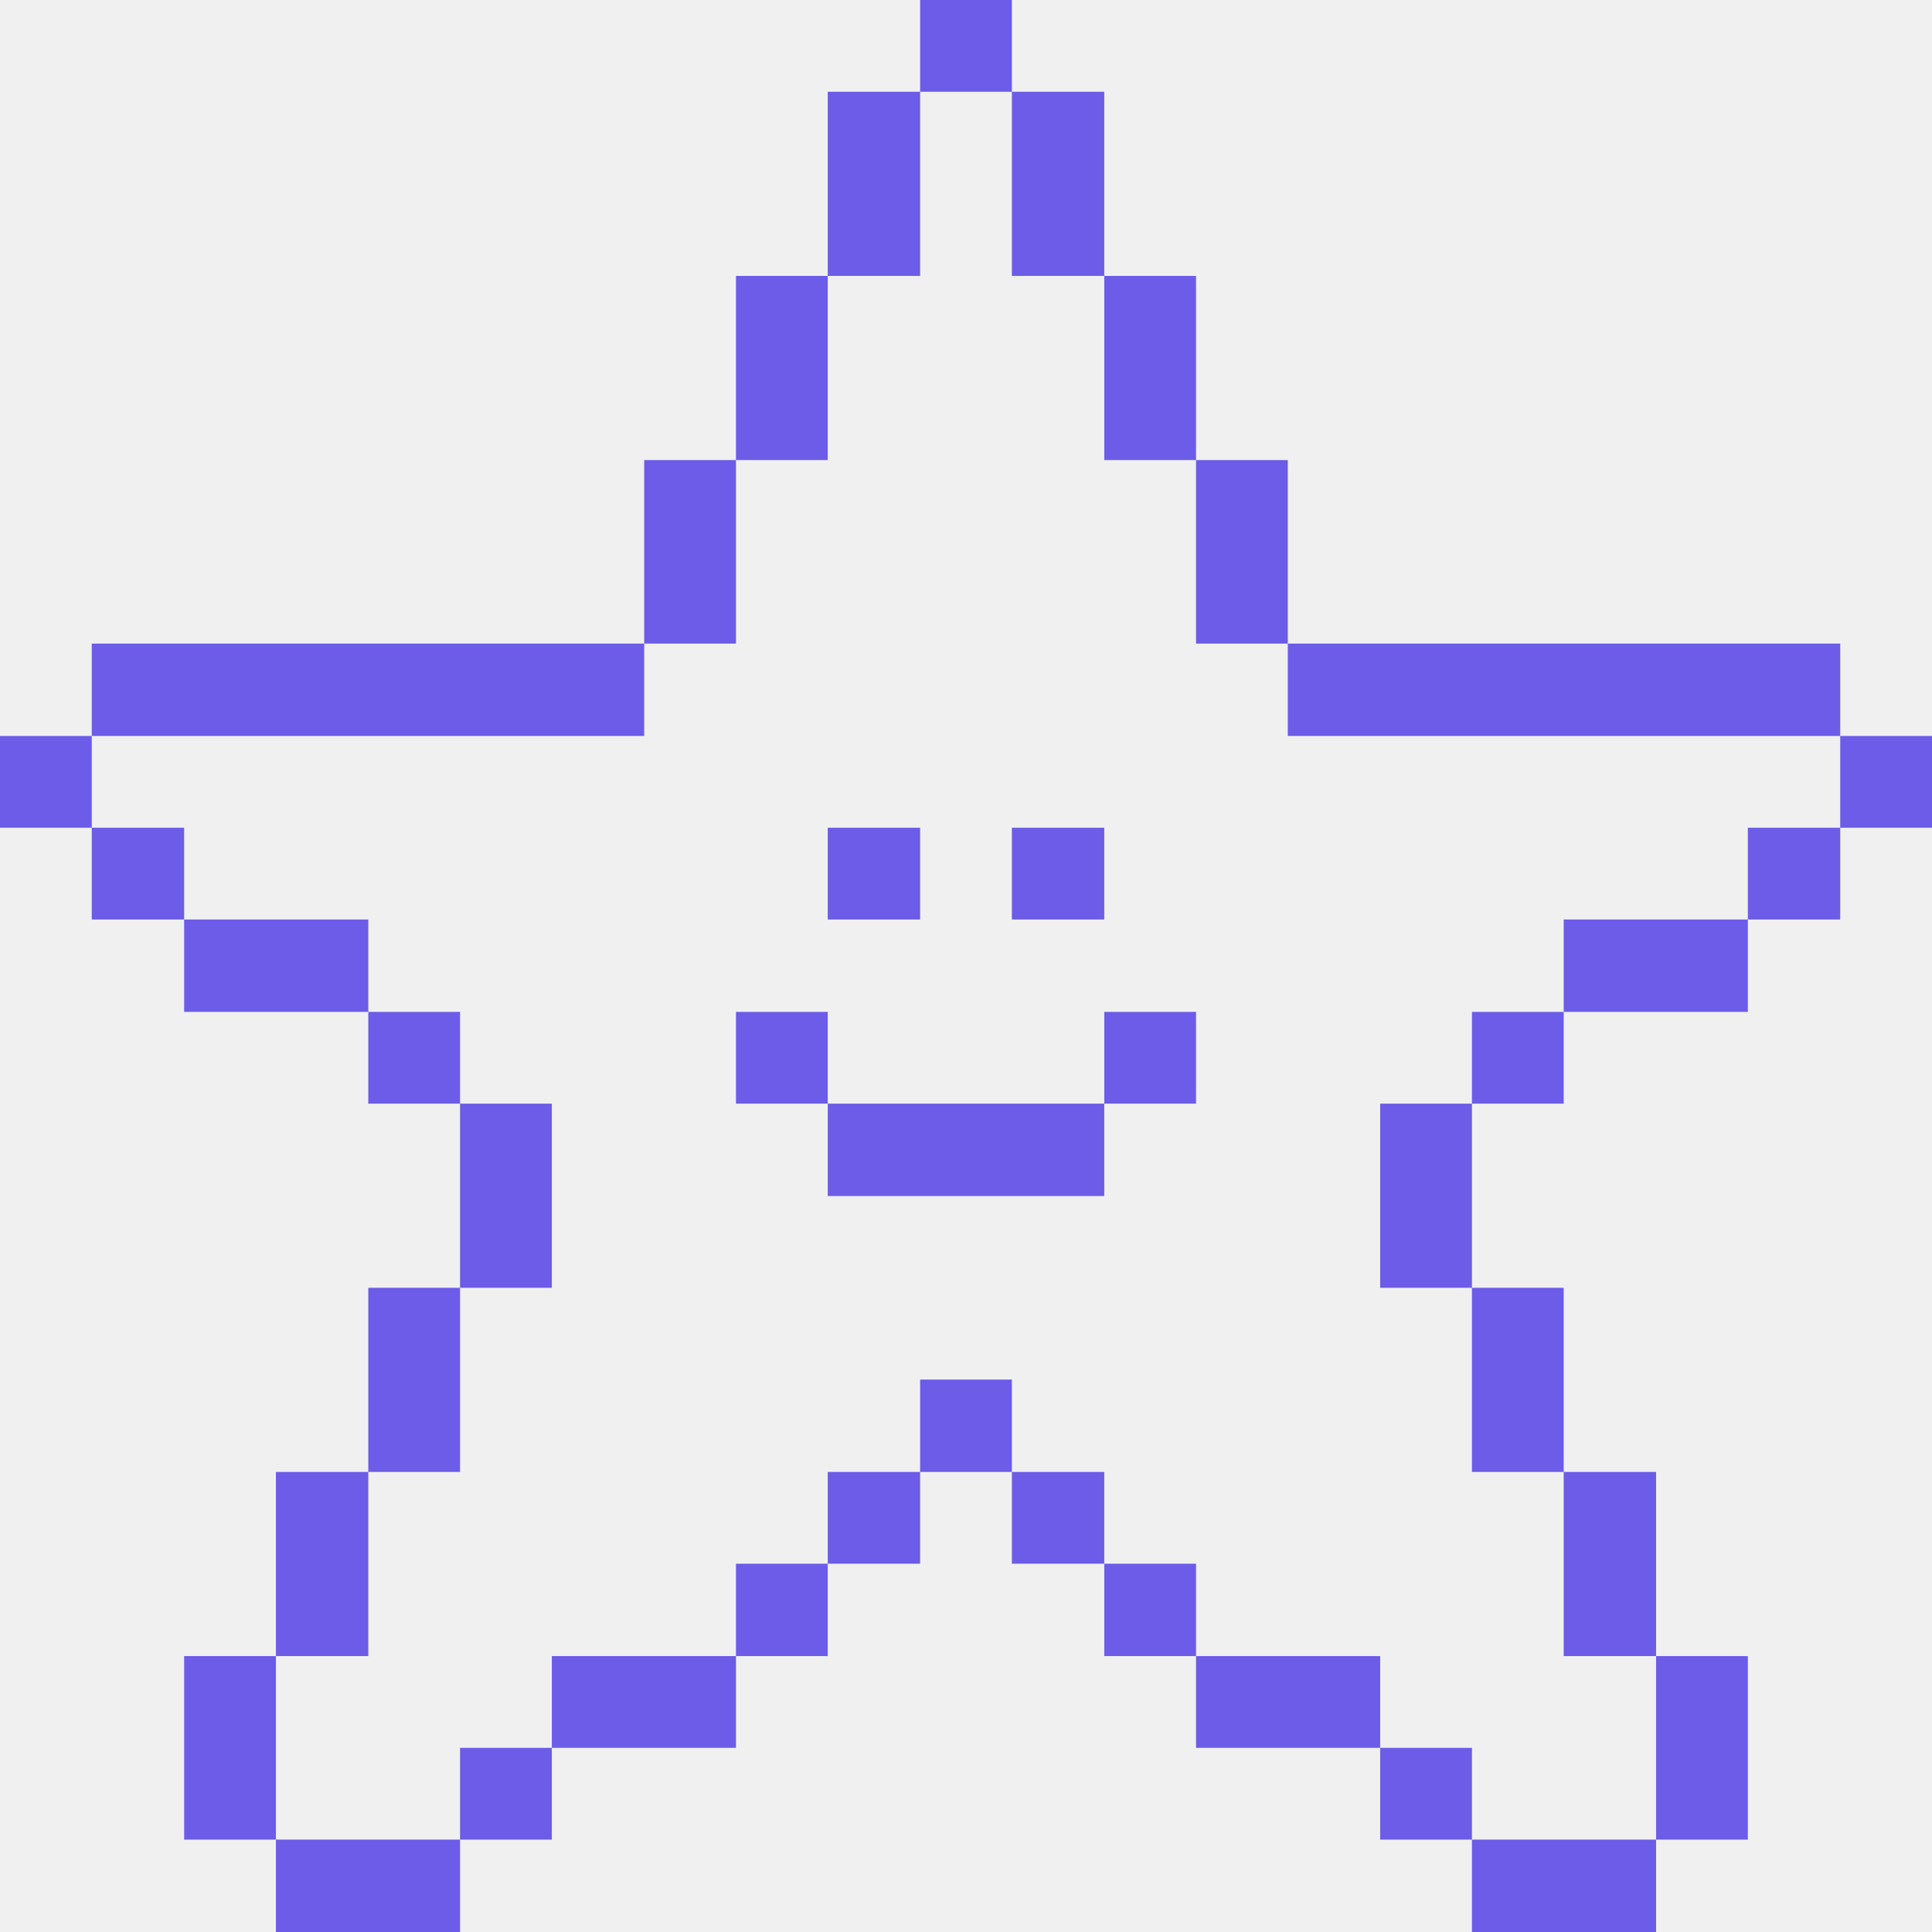
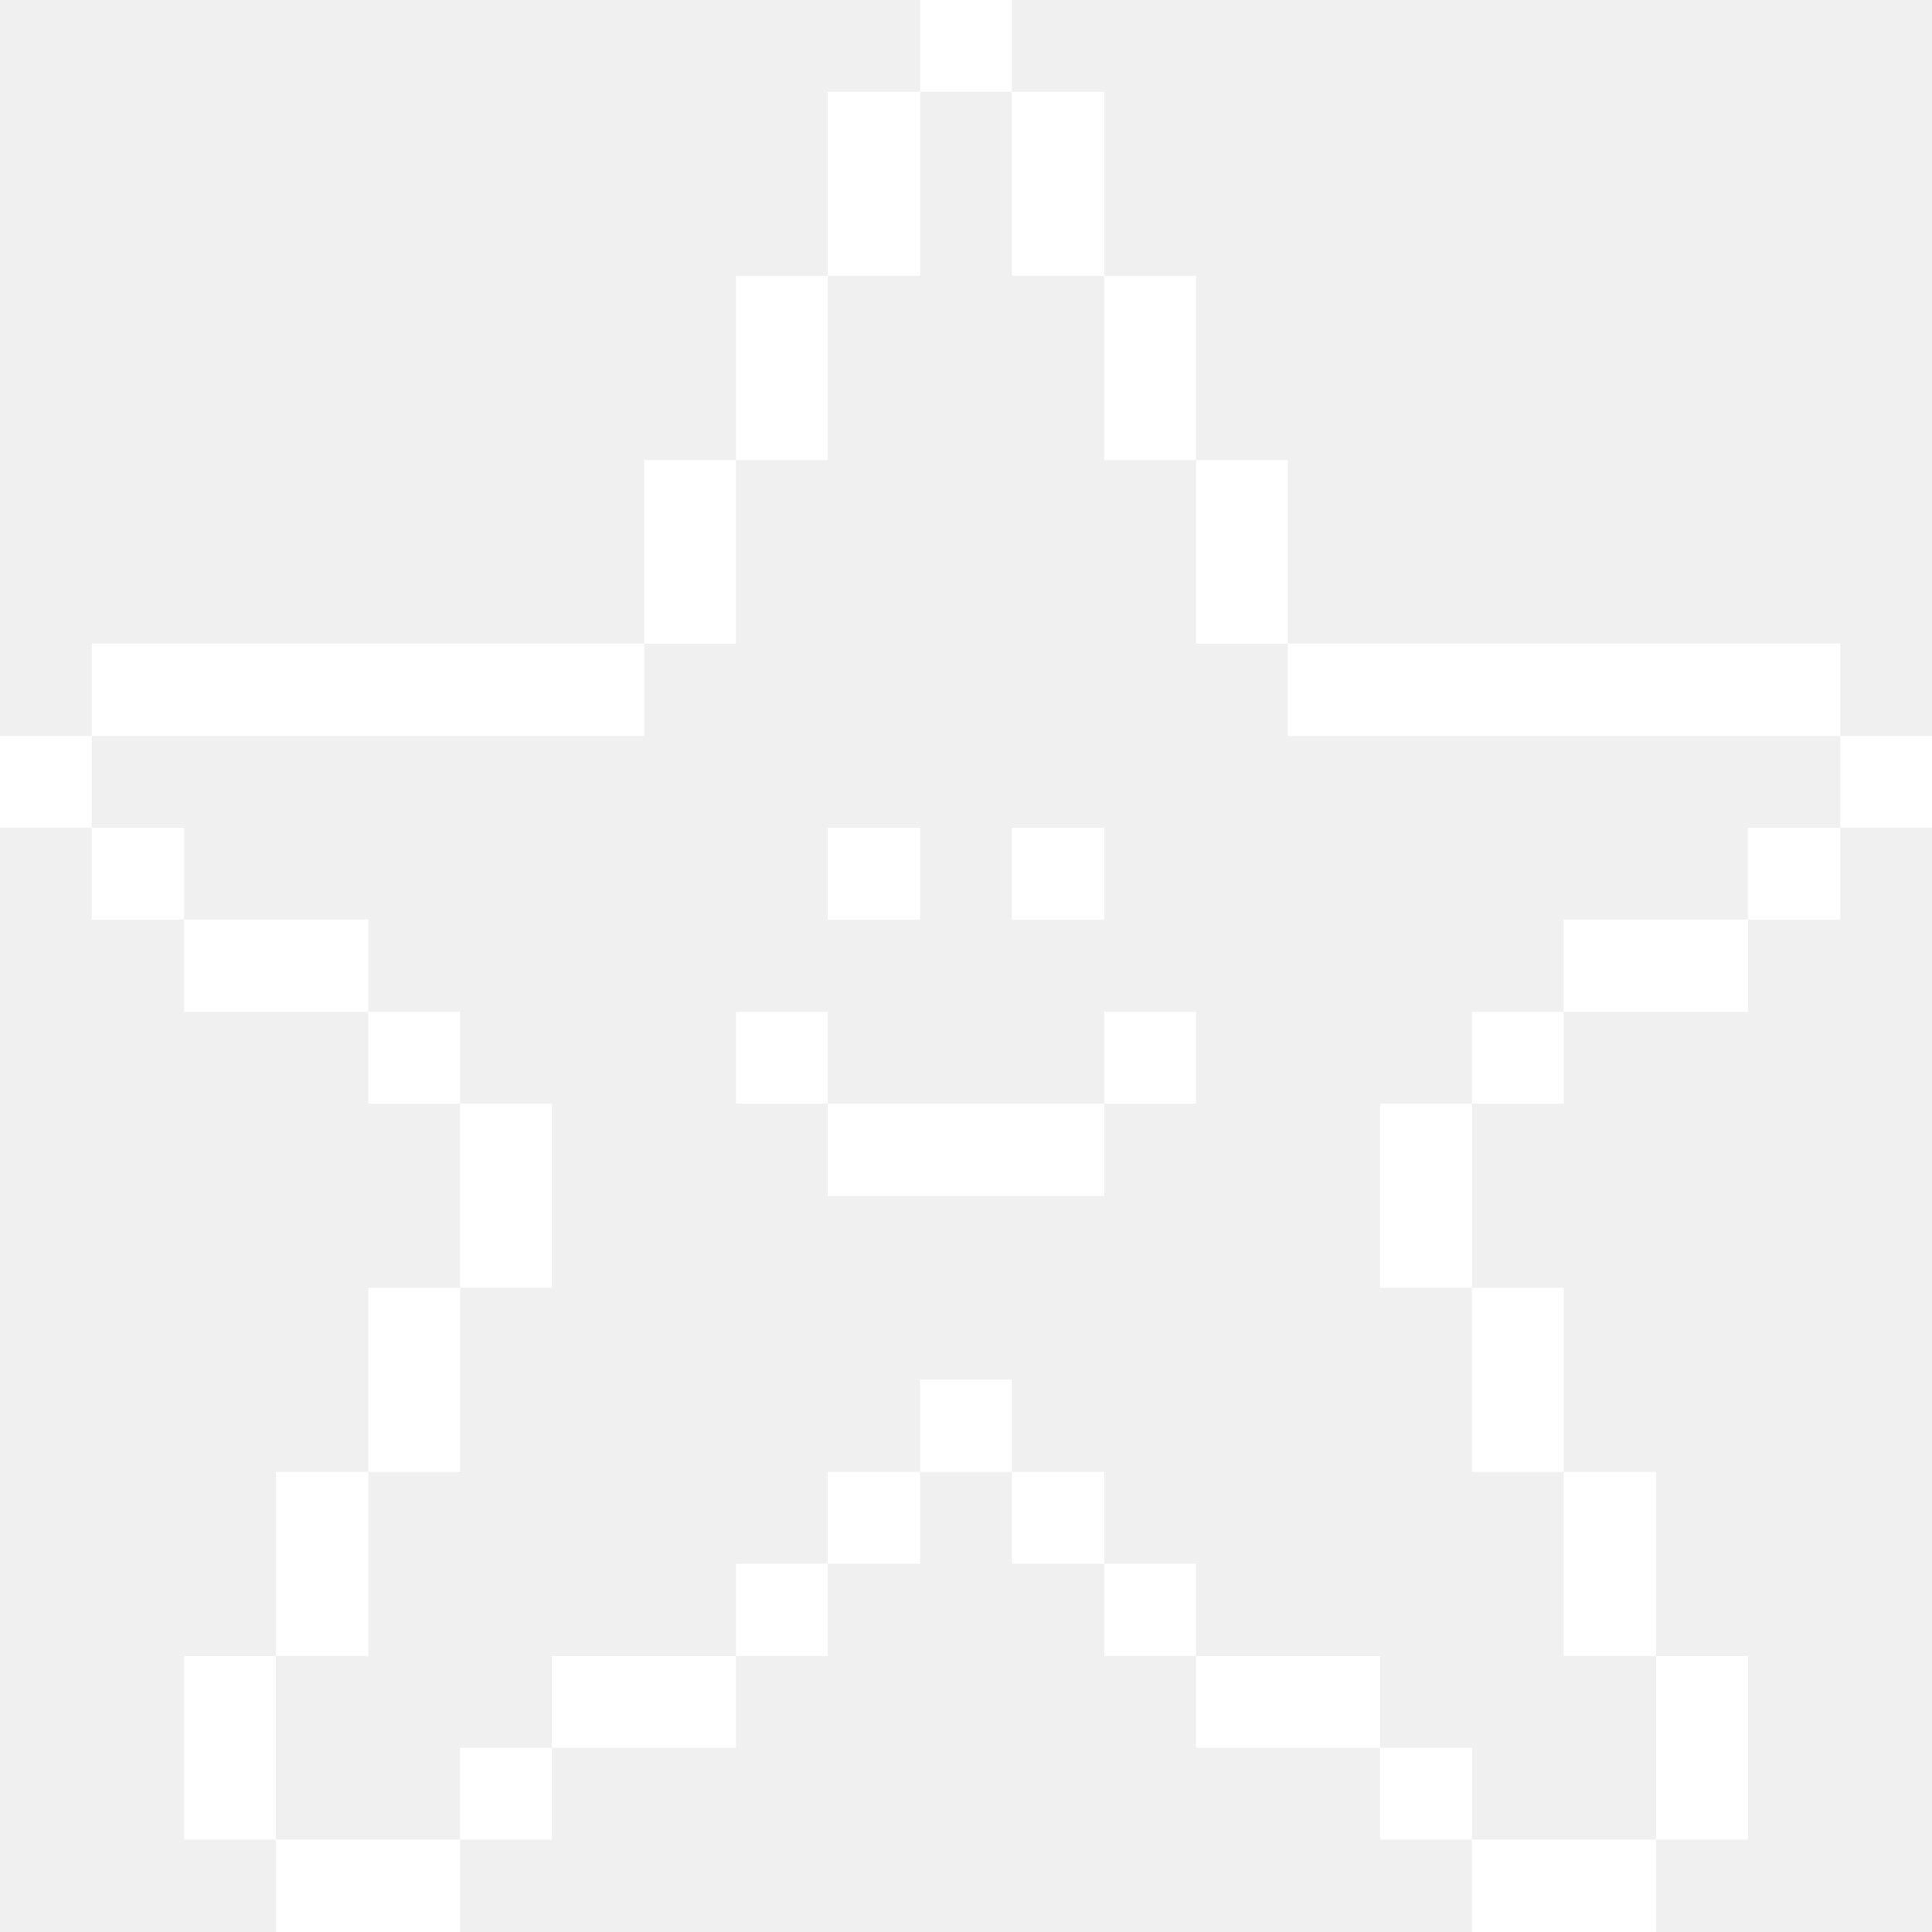
<svg xmlns="http://www.w3.org/2000/svg" width="1em" height="1em" viewBox="0 0 32 32">
-   <path fill="#6c5ce7" d="M30.48 12.19H32v1.52h-1.52Zm-1.53 1.52h1.53v1.52h-1.53Zm-1.52 13.72h1.52v3.04h-1.52Zm-1.53-3.05h1.53v3.05H25.9Zm0-9.15h3.05v1.53H25.9Zm-1.52 15.24h3.05V32h-3.05Zm0-9.14h1.52v3.05h-1.52Zm0-4.57h1.52v1.52h-1.52Zm-1.52 12.19h1.52v1.52h-1.52Zm0-10.67h1.52v3.05h-1.52Zm-3.05 9.15h3.05v1.52h-3.05Zm1.52-16.77h9.15v1.53h-9.15Zm-1.52-3.04h1.52v3.04h-1.52ZM18.29 25.9h1.52v1.53h-1.52Zm0-9.14h1.52v1.52h-1.52Zm0-12.19h1.52v3.05h-1.52Zm-1.53 19.81h1.53v1.52h-1.53Zm0-10.67h1.53v1.52h-1.53Zm0-12.19h1.53v3.05h-1.53Zm-1.52 21.33h1.52v1.53h-1.52Zm-1.53-4.57h4.58v1.53h-4.58ZM15.24 0h1.52v1.52h-1.52Zm-1.53 24.38h1.53v1.52h-1.53Zm0-10.67h1.53v1.52h-1.53Zm0-12.19h1.53v3.05h-1.53ZM12.19 25.9h1.52v1.53h-1.52Zm0-9.14h1.52v1.52h-1.52Zm0-12.19h1.52v3.05h-1.52Zm-1.52 3.05h1.52v3.04h-1.52ZM9.14 27.43h3.05v1.52H9.14Zm-1.52 1.52h1.52v1.52H7.62Zm0-10.67h1.52v3.05H7.62ZM6.1 21.33h1.52v3.05H6.1Zm0-4.57h1.52v1.52H6.1ZM4.57 30.47h3.05V32H4.57Zm0-6.09H6.1v3.05H4.57Zm-1.52-9.15H6.1v1.53H3.05Zm0 12.2h1.52v3.04H3.05ZM1.52 10.66h9.15v1.53H1.52Zm0 3.05h1.53v1.52H1.52ZM0 12.19h1.52v1.52H0Z" />
+   <path fill="#ffffff" d="M30.48 12.19H32v1.52h-1.52Zm-1.53 1.52h1.53v1.52h-1.53Zm-1.52 13.72h1.52v3.04h-1.52Zm-1.53-3.05h1.53v3.05H25.9Zm0-9.15h3.05v1.53H25.9Zm-1.52 15.24h3.05V32h-3.05Zm0-9.14h1.52v3.05h-1.52Zm0-4.57h1.52v1.52h-1.52Zm-1.52 12.19h1.52v1.52h-1.52Zm0-10.67h1.52v3.05h-1.52Zm-3.05 9.15h3.05v1.52h-3.05Zm1.52-16.77h9.15v1.53h-9.15Zm-1.52-3.04h1.52v3.04h-1.52ZM18.29 25.9h1.52v1.53h-1.52Zm0-9.14h1.52v1.52h-1.52Zm0-12.19h1.52v3.05h-1.52Zm-1.53 19.81h1.53v1.52h-1.53Zm0-10.67h1.53v1.52h-1.53Zm0-12.19h1.53v3.05h-1.53Zm-1.52 21.33h1.52v1.53h-1.52Zm-1.53-4.57h4.58v1.53h-4.58ZM15.24 0h1.52v1.52h-1.52Zm-1.53 24.38h1.53v1.52h-1.53Zm0-10.67h1.53v1.52h-1.53Zm0-12.19h1.53v3.05h-1.53ZM12.19 25.9h1.52v1.53h-1.52Zm0-9.14h1.52v1.52h-1.52Zm0-12.19h1.52v3.05h-1.52Zm-1.52 3.05h1.52v3.04h-1.52ZM9.14 27.43h3.05v1.52H9.14Zm-1.52 1.52h1.52v1.52H7.62Zm0-10.67h1.52v3.05H7.62ZM6.1 21.33h1.52v3.05H6.1Zm0-4.57h1.52v1.52H6.1ZM4.57 30.47h3.05V32H4.57Zm0-6.09H6.1v3.05H4.57Zm-1.52-9.15H6.1v1.53H3.05Zm0 12.2h1.52v3.04H3.05ZM1.52 10.66h9.15v1.53H1.52Zm0 3.05h1.53v1.52H1.52ZM0 12.19h1.52v1.52H0Z" />
</svg>
